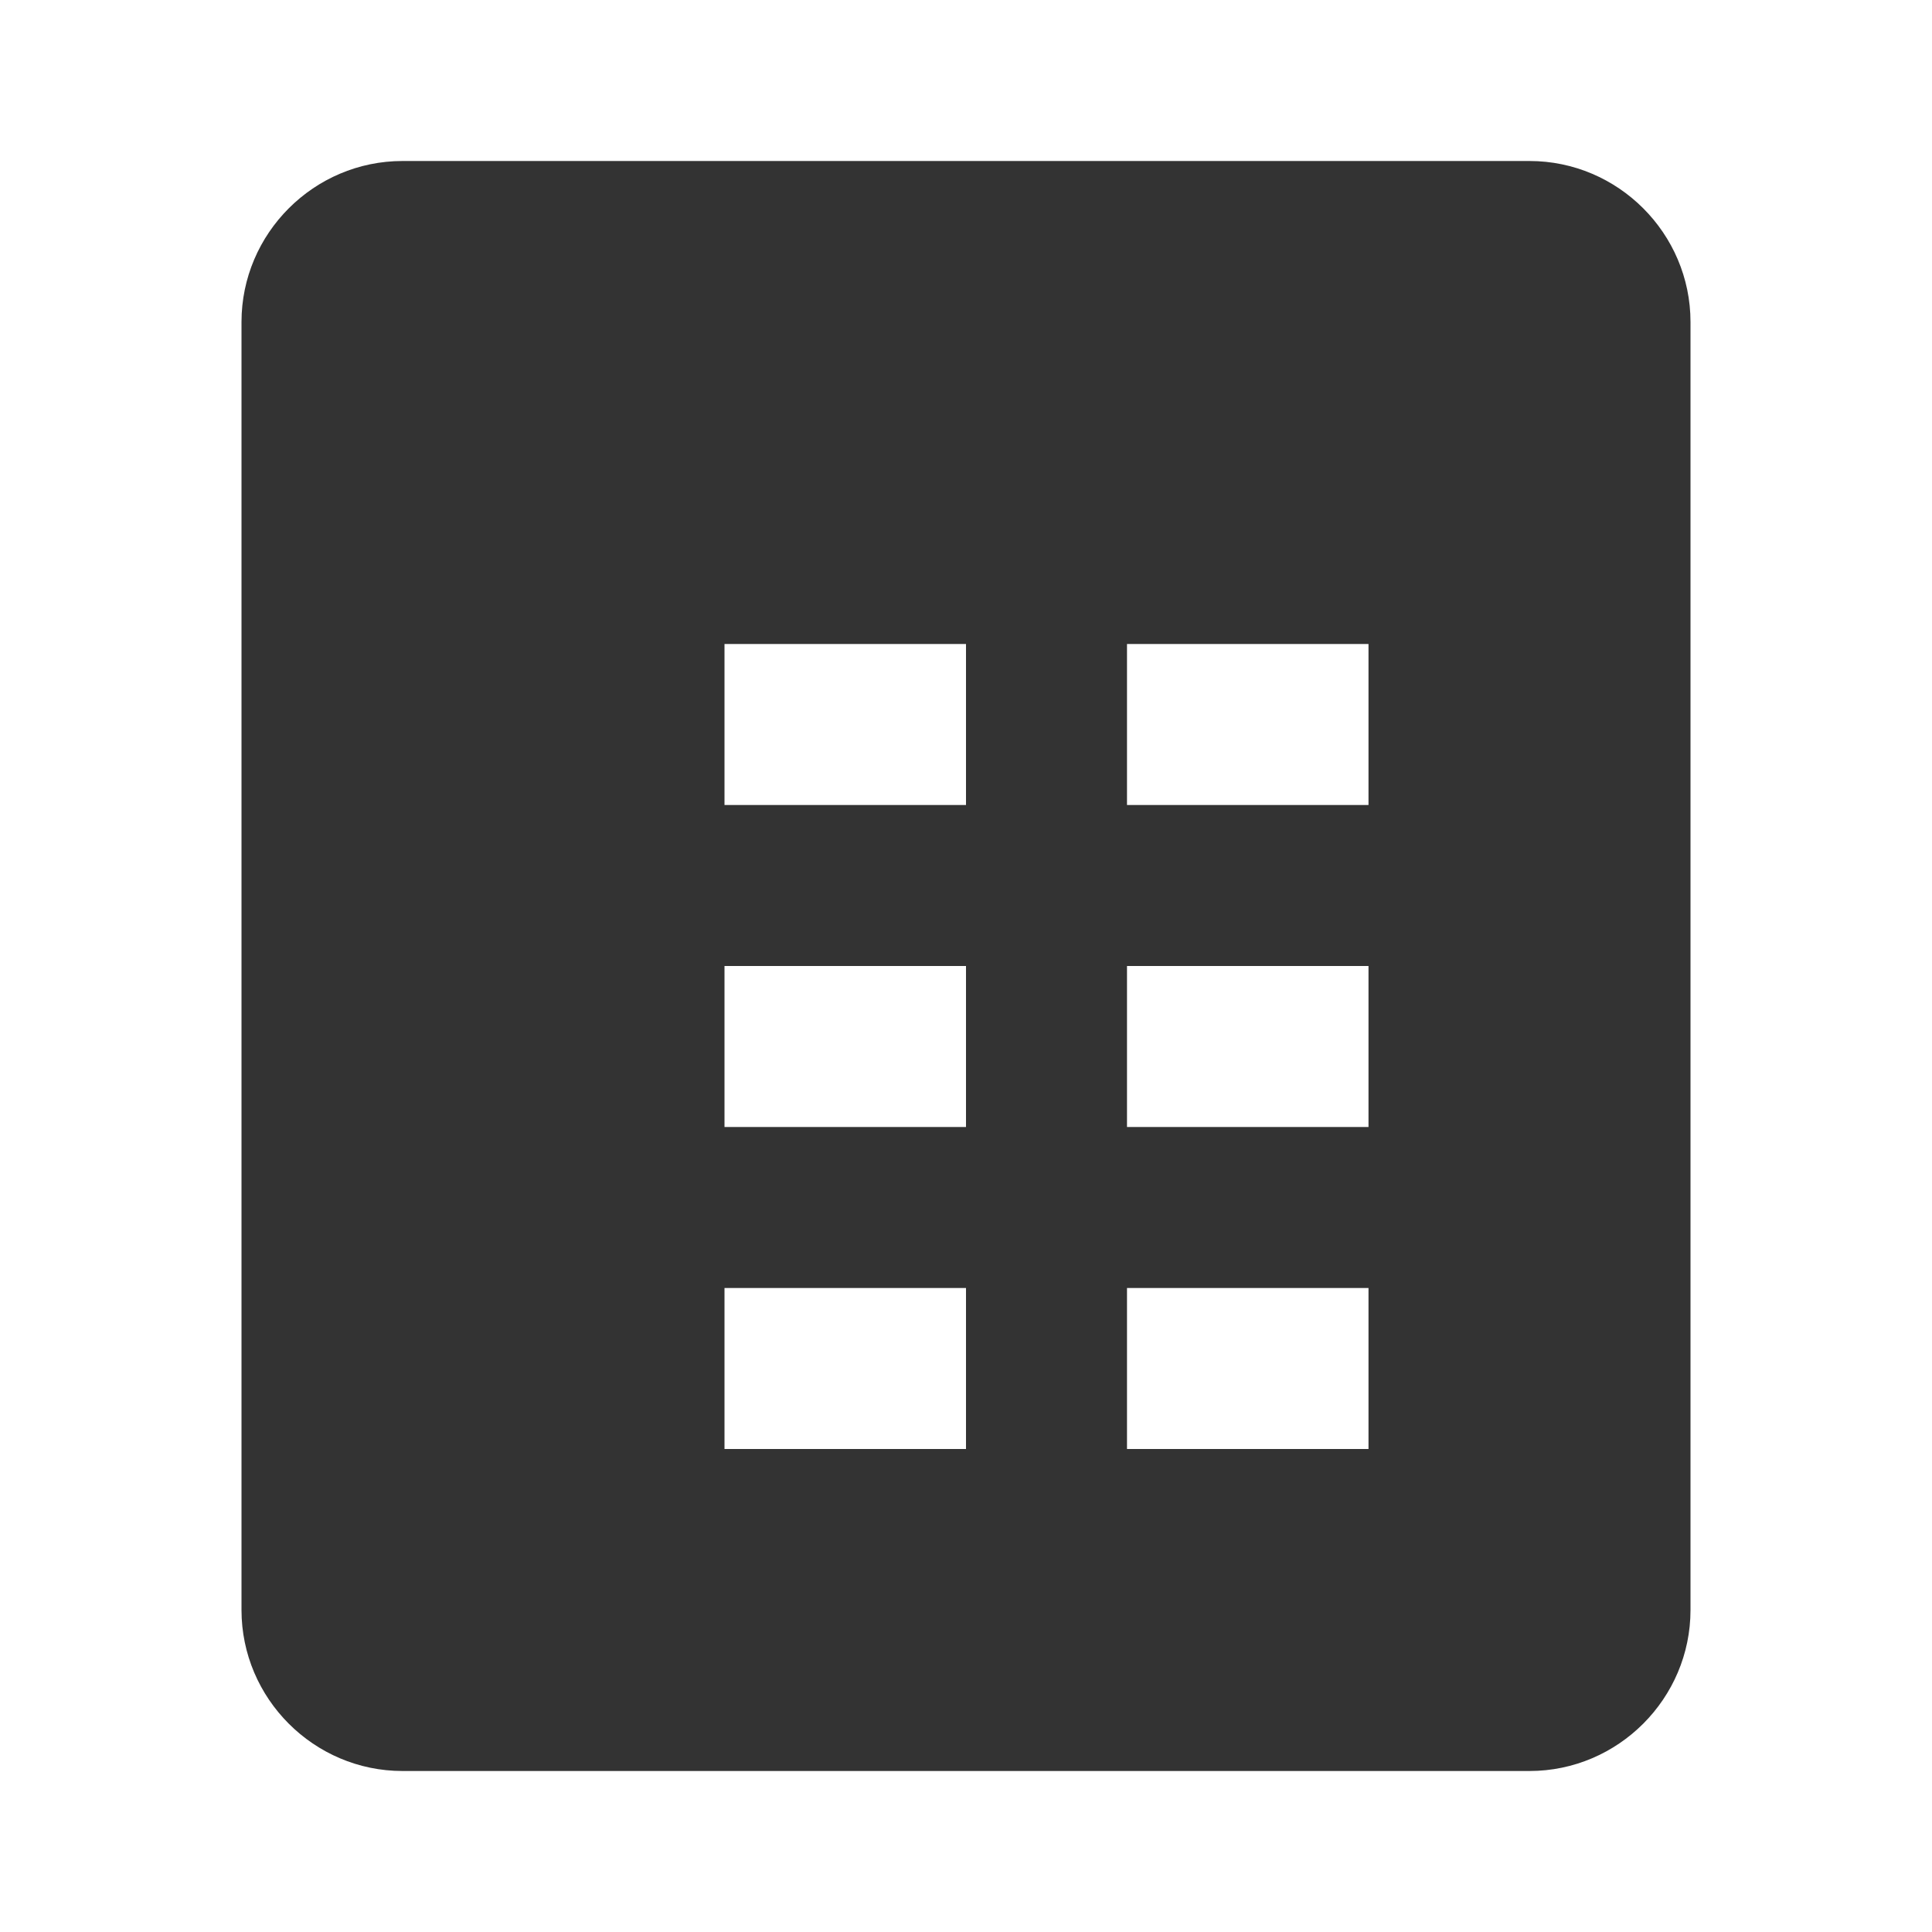
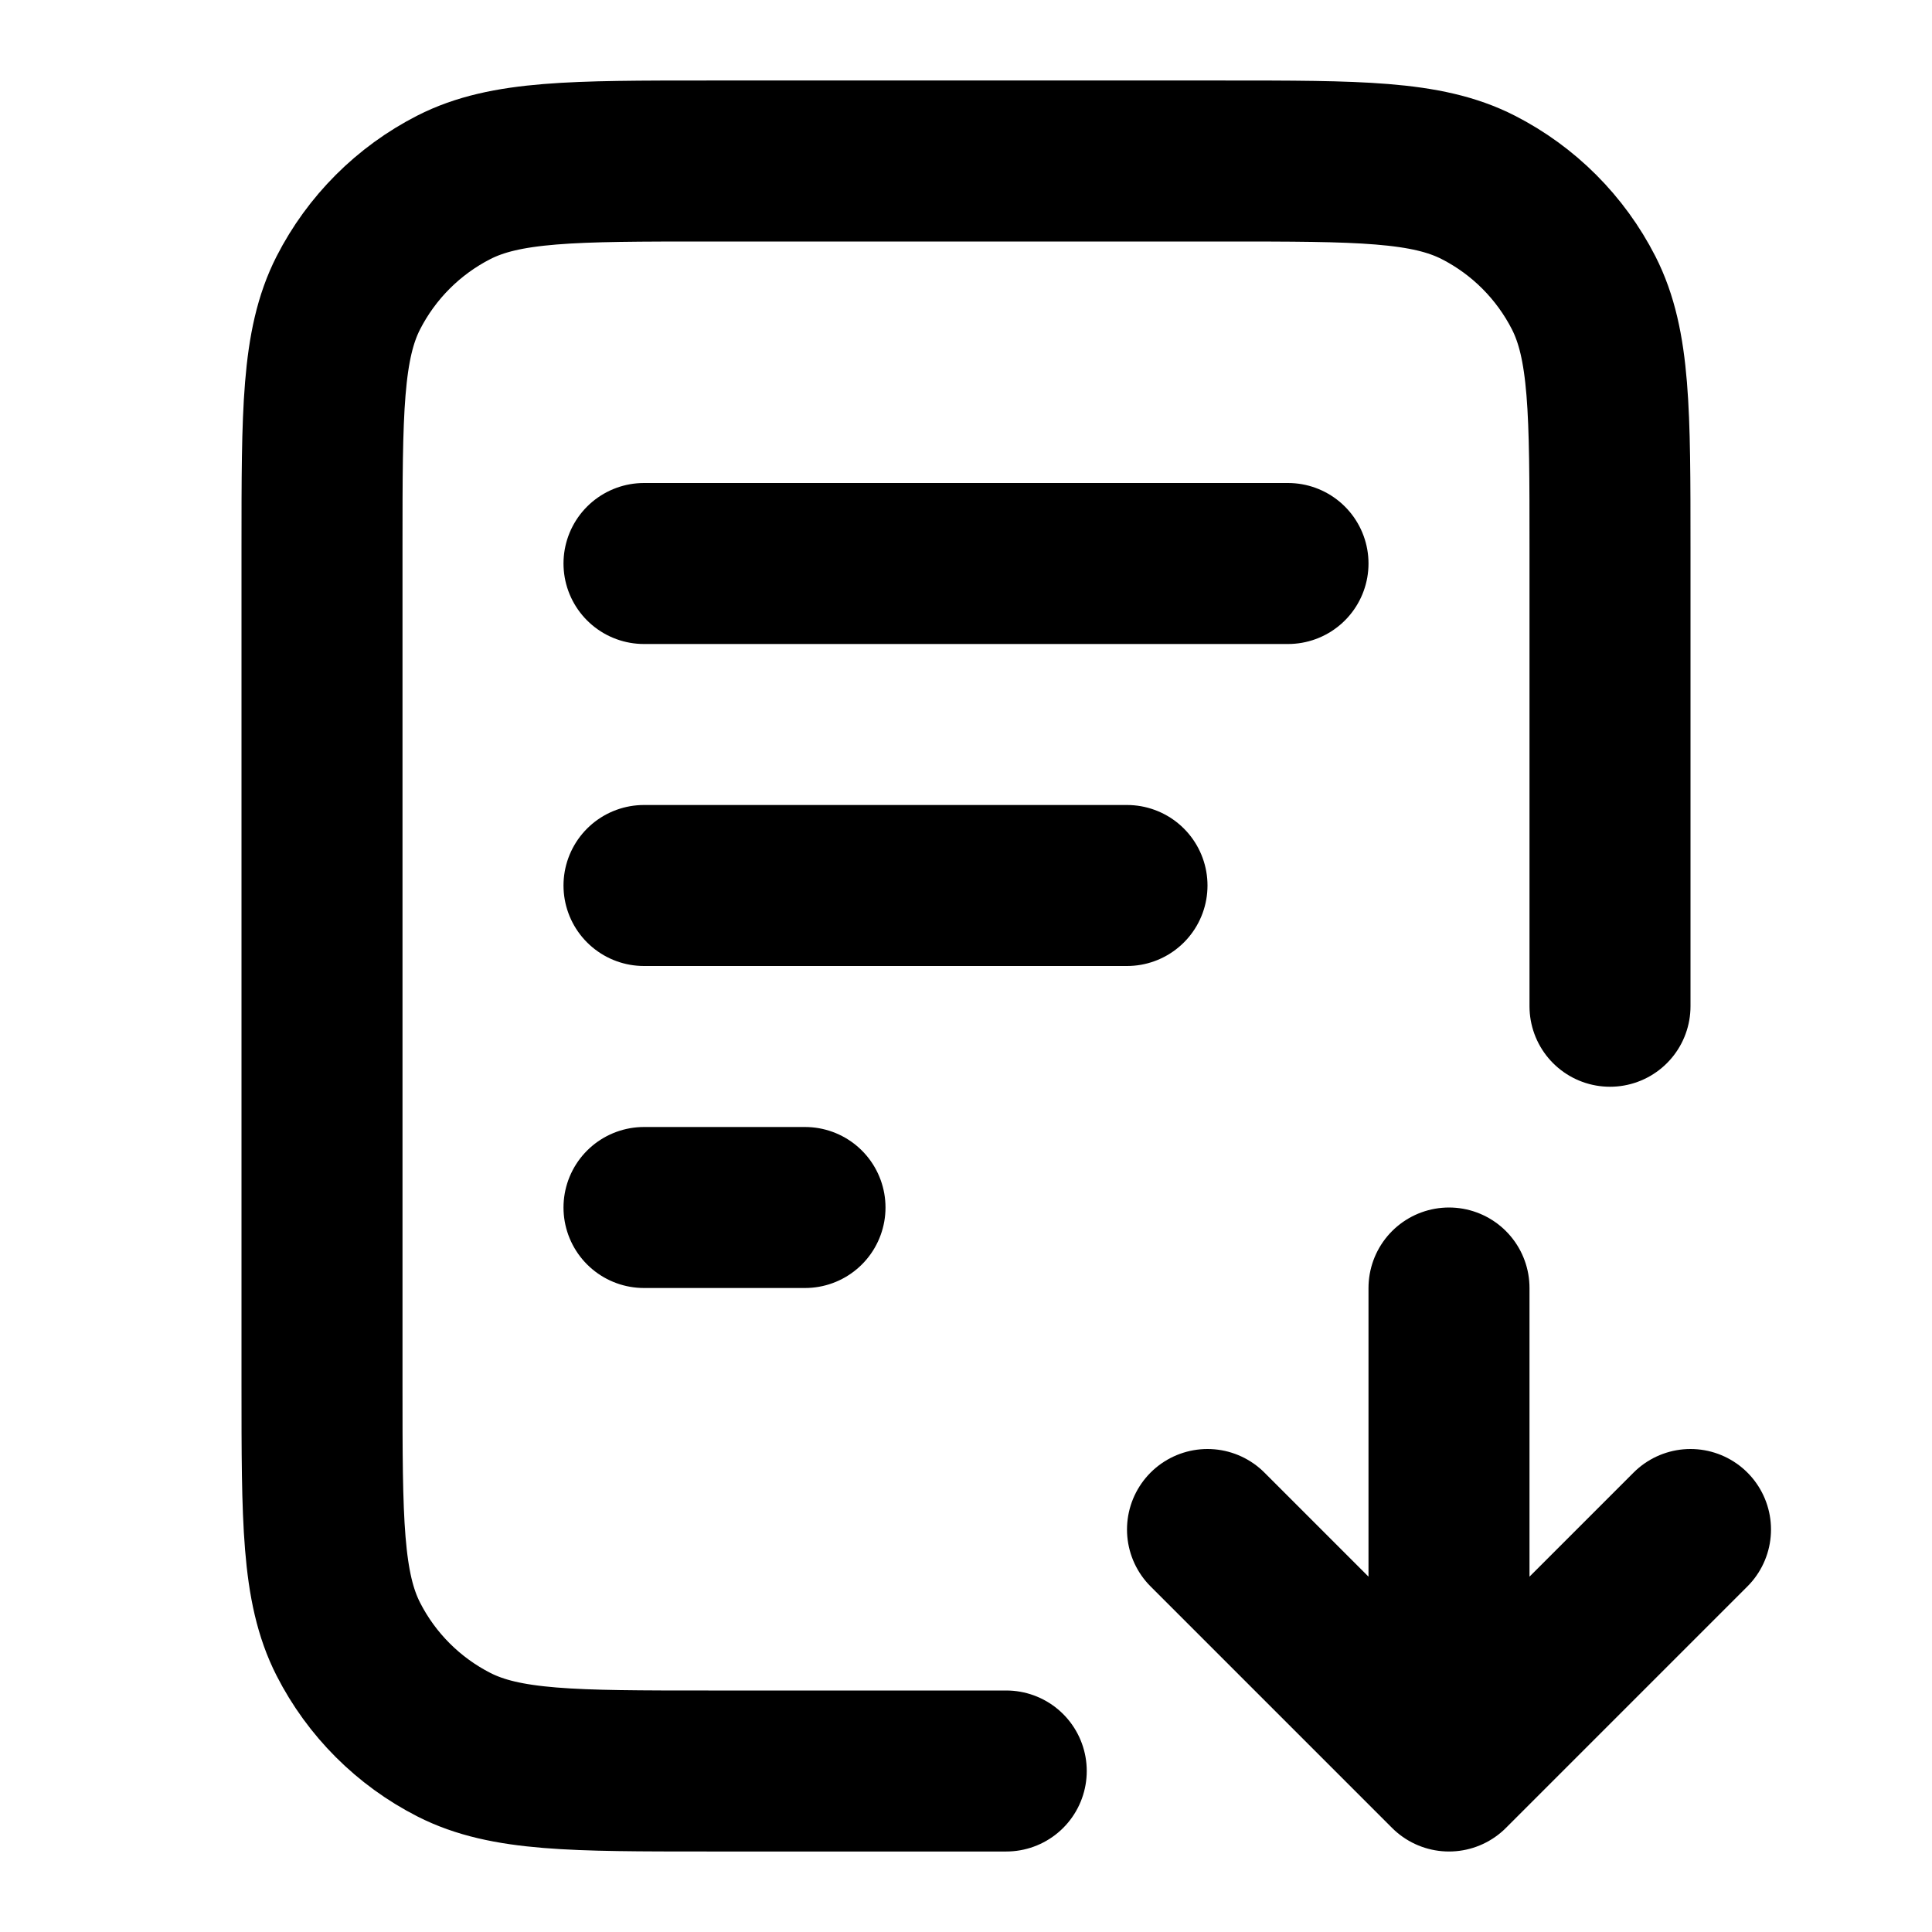
- <svg xmlns="http://www.w3.org/2000/svg" width="40" height="40" viewBox="0 0 24 24" fill="none">
-   <path d="M19 2H5c-1.1 0-2 .9-2 2v16c0 1.1.9 2 2 2h14c1.1 0 2-.9 2-2V4c0-1.1-.9-2-2-2zm-7 16H9v-2h3v2zm0-4H9v-2h3v2zm0-4H9V8h3v2zm5 8h-3v-2h3v2zm0-4h-3v-2h3v2zm0-4h-3V8h3v2z" fill="#333" />
+ <svg xmlns="http://www.w3.org/2000/svg" viewBox="0 0 24 24" fill="none">
+   <g id="SVGRepo_bgCarrier" stroke-width="0" />
+   <g id="SVGRepo_tracerCarrier" stroke-linecap="round" stroke-linejoin="round" />
+   <g id="SVGRepo_iconCarrier">
+     <path d="M20 12.5V6.8C20 5.12 20 4.28 19.673 3.638C19.385 3.074 18.927 2.615 18.362 2.327C17.72 2 16.88 2 15.2 2H8.8C7.12 2 6.28 2 5.638 2.327C5.074 2.615 4.615 3.074 4.327 3.638C4 4.28 4 5.12 4 6.8V17.2C4 18.88 4 19.72 4.327 20.362C4.615 20.927 5.074 21.385 5.638 21.673C6.28 22 7.12 22 8.8 22H12.5M14 11H8M10 15H8M16 7H8M15 19L18 22M18 22L21 19M18 22V16" stroke="#000000" stroke-width="2" stroke-linecap="round" stroke-linejoin="round" />
+   </g>
</svg>
